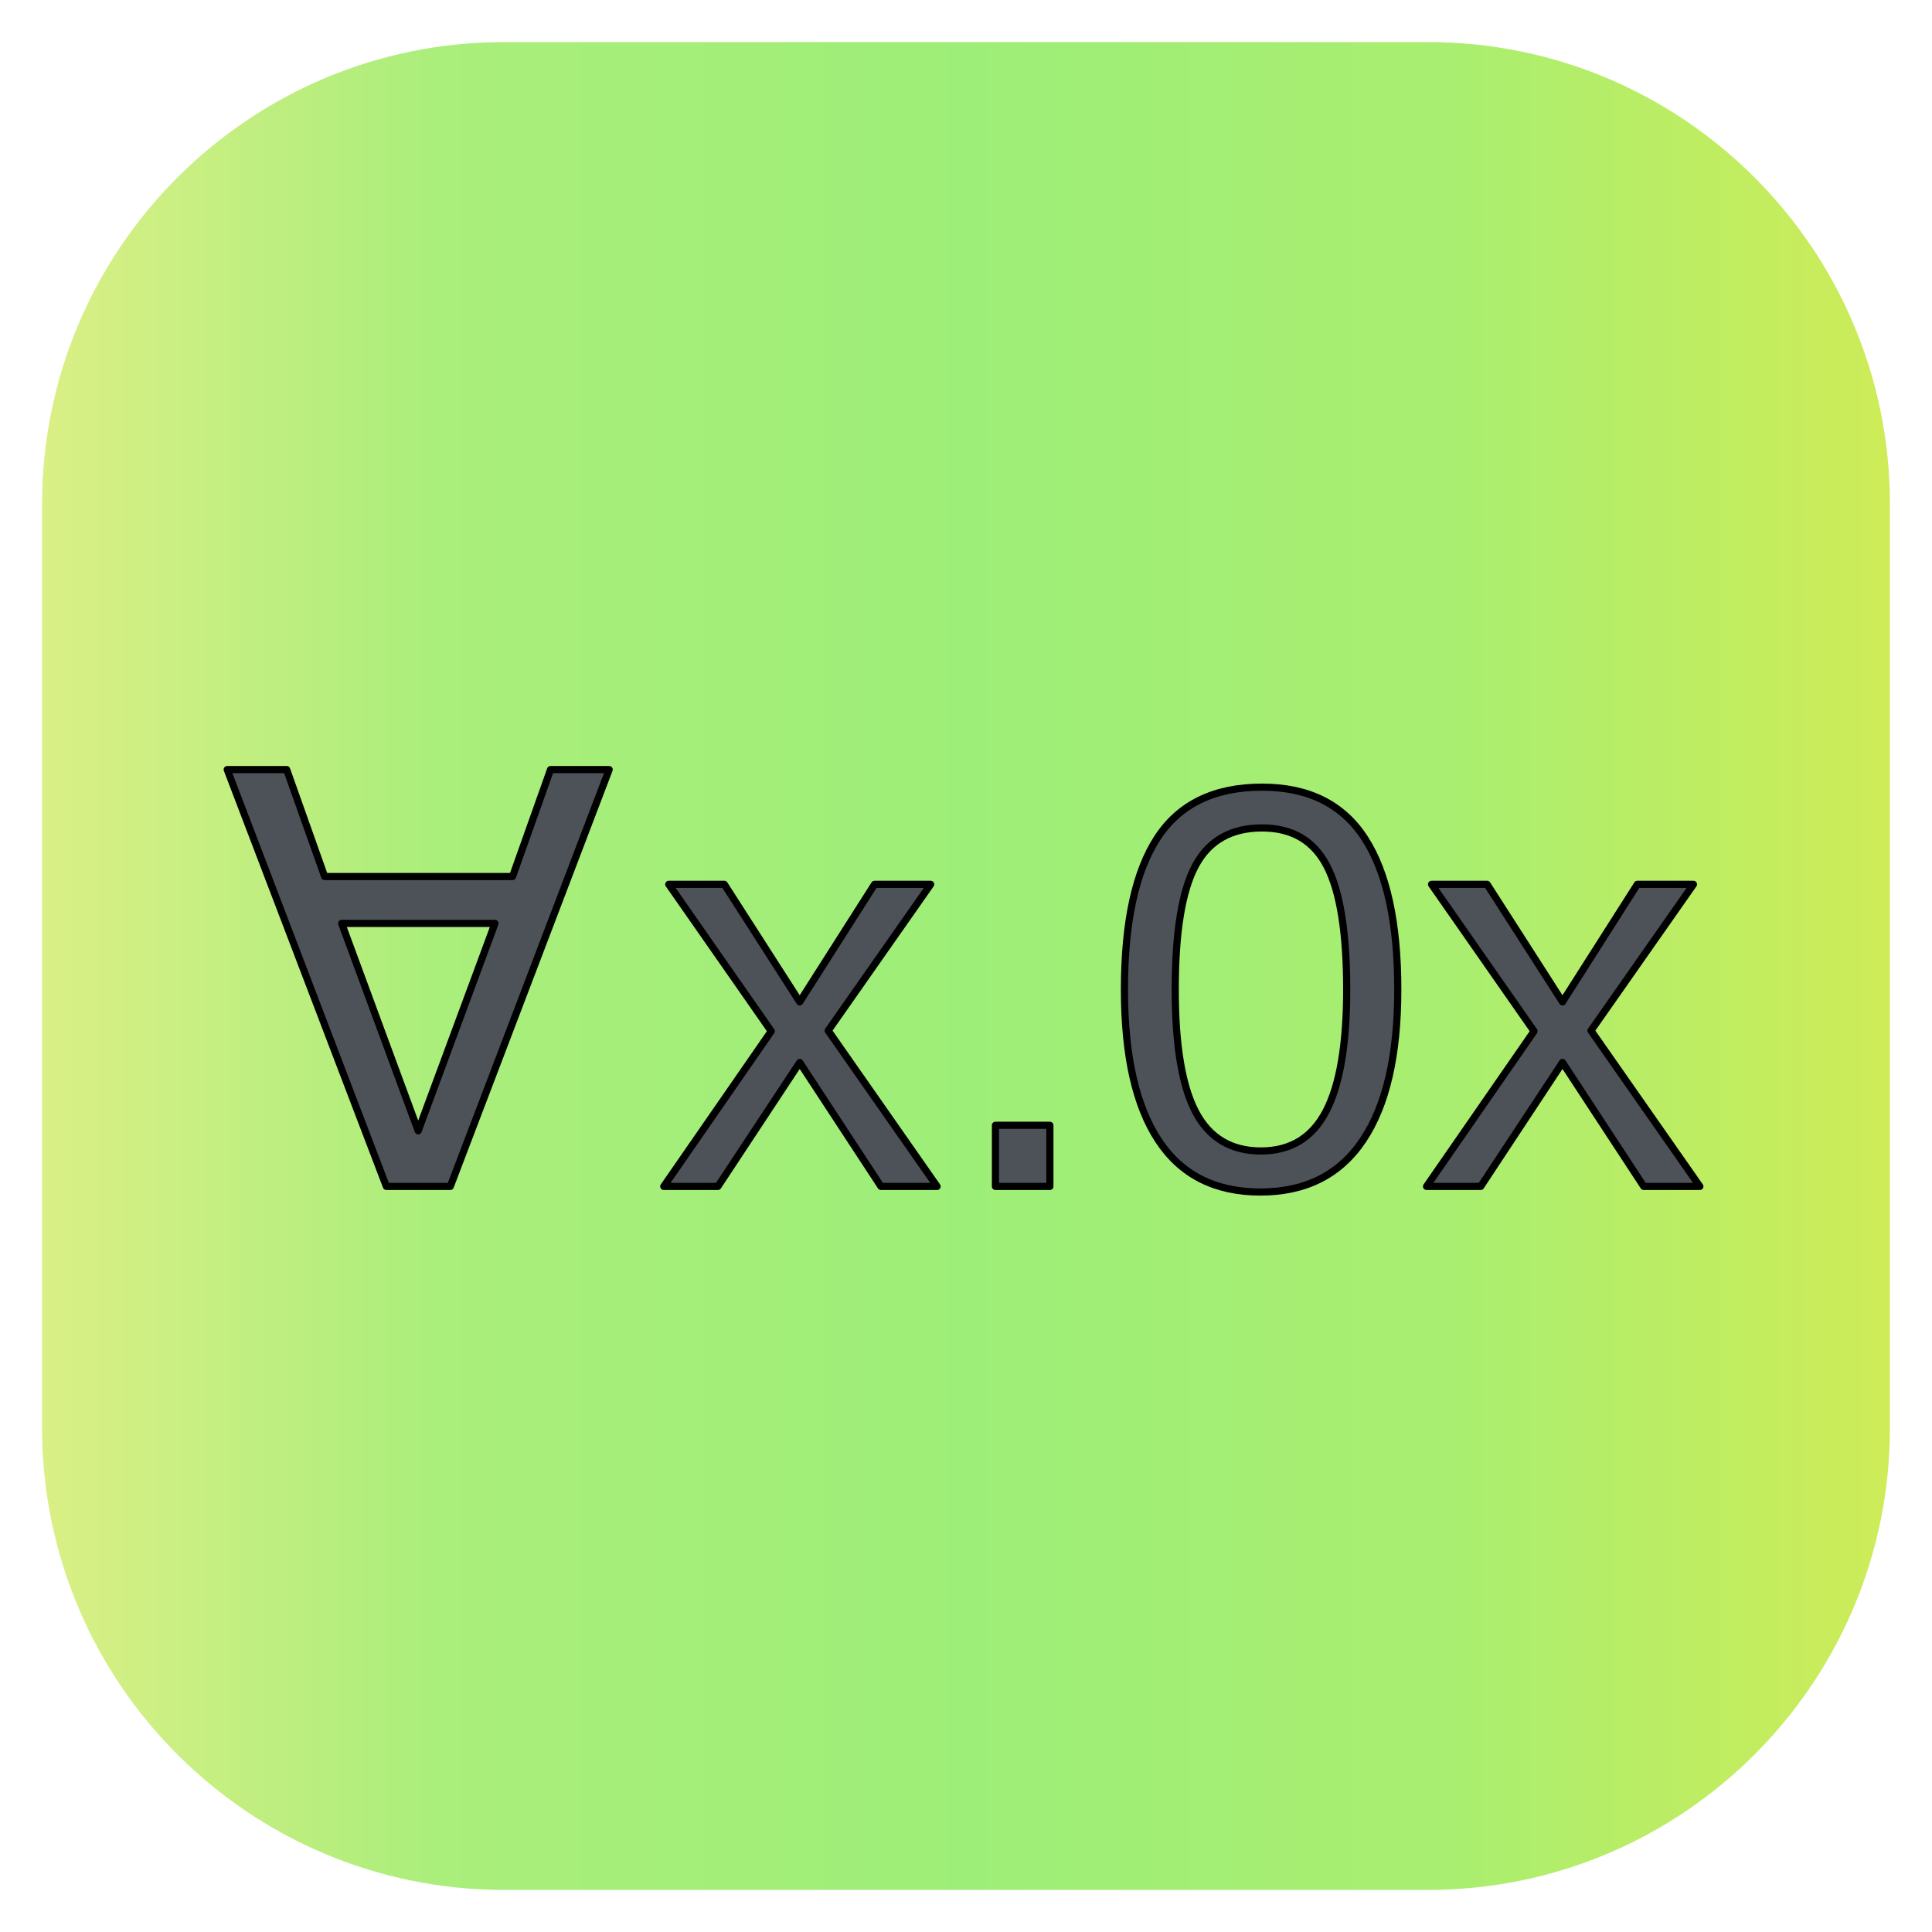
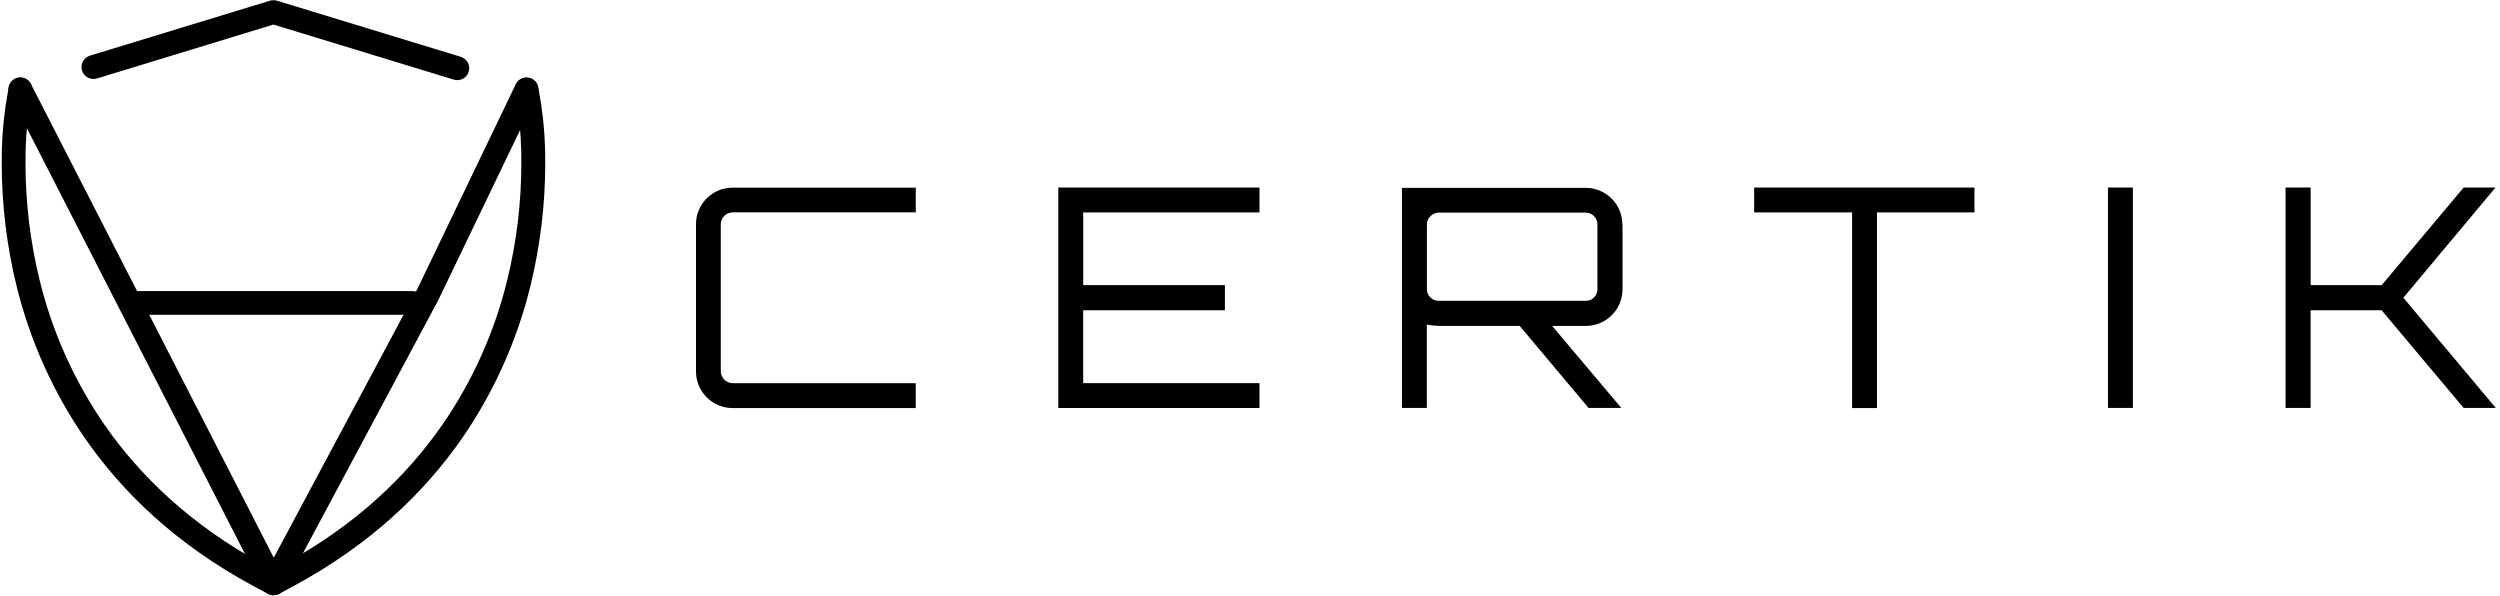
- <svg xmlns="http://www.w3.org/2000/svg" width="100%" height="100%" viewBox="0 0 2250 2250" version="1.1" xml:space="preserve" style="fill-rule:evenodd;clip-rule:evenodd;stroke-linejoin:round;stroke-miterlimit:2;">
-   <path d="M2200.99,587.006l-0,1075.99c-0,296.927 -241.067,537.994 -537.994,537.994l-1075.99,-0c-296.927,-0 -537.994,-241.067 -537.994,-537.994l0,-1075.99c0,-296.927 241.067,-537.994 537.994,-537.994l1075.99,0c296.927,0 537.994,241.067 537.994,537.994Z" style="fill:url(#_Linear1);" />
-   <g transform="matrix(1.17729,0,0,1.17729,-51.4731,458.749)">
-     <text x="264.059px" y="783.977px" style="font-family:'HiraginoSans-W4', 'Hiragino Sans', sans-serif;font-size:565.649px;fill:#4d5158;stroke:#000;stroke-width:7.08px;">∀</text>
-     <g transform="matrix(565.649,0,0,565.649,1731.34,783.977)" />
-     <text x="693.953px" y="783.977px" style="font-family:'ArialMT', 'Arial', sans-serif;font-size:565.649px;fill:#4d5158;stroke:#000;stroke-width:7.08px;">x.0x</text>
+ <svg xmlns="http://www.w3.org/2000/svg" width="168" height="40" viewBox="0 0 168 40" fill="black">
+   <g clip-path="url(#clip0_422_7349)">
+     <path fill-rule="evenodd" clip-rule="evenodd" d="M34.594 6.141L34.804 7.413C34.97 8.597 35.047 9.792 35.034 10.987C35.033 13.628 34.714 16.26 34.085 18.825C33.234 22.311 31.753 25.611 29.713 28.562C27.356 31.952 23.949 35.285 18.982 37.964L18.374 38.292L17.767 37.964C12.8 35.285 9.393 31.952 7.035 28.562C4.996 25.611 3.514 22.311 2.663 18.825C2.034 16.26 1.716 13.629 1.714 10.988C1.701 9.793 1.778 8.598 1.944 7.415L2.155 6.142C2.173 6.038 2.17 5.932 2.147 5.829C2.123 5.727 2.08 5.63 2.019 5.544C1.958 5.458 1.88 5.385 1.791 5.329C1.702 5.273 1.602 5.236 1.498 5.219C1.395 5.201 1.288 5.205 1.186 5.229C1.083 5.253 0.986 5.297 0.901 5.359C0.816 5.42 0.743 5.498 0.688 5.588C0.633 5.678 0.596 5.778 0.58 5.882L0.369 7.154C0.188 8.424 0.104 9.706 0.117 10.988C0.118 13.759 0.452 16.52 1.112 19.211C2.011 22.887 3.574 26.366 5.727 29.478C8.214 33.058 11.822 36.579 17.015 39.373L18.002 39.904C18.118 39.967 18.248 40 18.38 40C18.512 40 18.643 39.967 18.759 39.904L19.744 39.373C24.931 36.578 28.541 33.058 31.033 29.478C33.184 26.366 34.747 22.887 35.645 19.213C36.304 16.521 36.639 13.761 36.64 10.99C36.653 9.707 36.568 8.425 36.387 7.155L36.177 5.883C36.16 5.779 36.124 5.679 36.069 5.589C36.013 5.5 35.941 5.422 35.856 5.36C35.77 5.299 35.673 5.254 35.571 5.23C35.468 5.206 35.362 5.203 35.258 5.22C35.154 5.237 35.055 5.275 34.965 5.331C34.876 5.386 34.799 5.459 34.738 5.545C34.677 5.631 34.633 5.728 34.61 5.831C34.587 5.934 34.584 6.04 34.602 6.144L34.594 6.141V6.141Z" fill="black" />
+     <path fill-rule="evenodd" clip-rule="evenodd" d="M6.516 5.274L18.376 1.65L30.501 5.352C30.704 5.413 30.923 5.39 31.11 5.29C31.297 5.19 31.436 5.02 31.497 4.817C31.559 4.614 31.538 4.396 31.438 4.208C31.339 4.021 31.169 3.881 30.967 3.819L18.609 0.046C18.457 -0 18.295 -0 18.143 0.046L6.049 3.738C5.948 3.768 5.854 3.818 5.772 3.885C5.69 3.951 5.622 4.034 5.572 4.127C5.522 4.22 5.491 4.321 5.481 4.426C5.471 4.531 5.481 4.637 5.512 4.738C5.542 4.839 5.593 4.933 5.66 5.015C5.727 5.096 5.809 5.163 5.902 5.213C5.995 5.262 6.097 5.293 6.202 5.303C6.307 5.313 6.413 5.302 6.514 5.271L6.516 5.274V5.274Z" fill="black" />
+     <path fill-rule="evenodd" clip-rule="evenodd" d="M0.659 6.375L17.663 39.563C17.729 39.693 17.83 39.802 17.954 39.878C18.078 39.955 18.22 39.996 18.366 39.997C18.511 39.999 18.655 39.96 18.78 39.886C18.905 39.811 19.008 39.704 19.076 39.575L29.446 20.181L29.461 20.151L36.098 6.353C36.188 6.162 36.199 5.944 36.129 5.745C36.059 5.547 35.914 5.384 35.724 5.292C35.535 5.2 35.316 5.187 35.117 5.255C34.918 5.323 34.754 5.467 34.66 5.656L28.034 19.443L18.397 37.478L2.079 5.645C2.032 5.55 1.967 5.466 1.887 5.397C1.807 5.328 1.714 5.275 1.614 5.242C1.514 5.209 1.408 5.196 1.303 5.205C1.198 5.213 1.095 5.242 1.001 5.29C0.907 5.338 0.824 5.404 0.755 5.485C0.687 5.566 0.636 5.659 0.604 5.76C0.572 5.86 0.561 5.966 0.57 6.071C0.58 6.177 0.61 6.279 0.659 6.372V6.375Z" fill="black" />
+     <path fill-rule="evenodd" clip-rule="evenodd" d="M8.799 21.155H27.707C27.919 21.155 28.122 21.071 28.272 20.921C28.421 20.772 28.505 20.569 28.505 20.357C28.505 20.145 28.421 19.942 28.272 19.793C28.122 19.643 27.919 19.559 27.707 19.559H8.799C8.587 19.559 8.384 19.643 8.234 19.793C8.085 19.942 8.001 20.145 8.001 20.357C8.001 20.569 8.085 20.772 8.234 20.921C8.384 21.071 8.587 21.155 8.799 21.155V21.155ZM61.54 14.27H49.239C49.026 14.271 48.823 14.356 48.673 14.506C48.522 14.657 48.437 14.86 48.436 15.073V24.946C48.438 25.158 48.523 25.362 48.673 25.512C48.823 25.662 49.027 25.747 49.239 25.749H61.54V27.421H49.239C48.914 27.423 48.593 27.36 48.293 27.236C47.993 27.113 47.72 26.931 47.49 26.701C47.261 26.472 47.079 26.199 46.956 25.899C46.832 25.599 46.769 25.277 46.771 24.953V15.08C46.769 14.755 46.832 14.434 46.956 14.133C47.079 13.833 47.261 13.56 47.49 13.331C47.72 13.101 47.993 12.92 48.293 12.796C48.593 12.673 48.914 12.61 49.239 12.611H61.54V14.27V14.27ZM84.638 12.603V14.275H72.792V19.163H82.314V20.85H72.79V25.746H84.637V27.418H71.118V12.603H84.638Z" fill="black" />
+     <path d="M109.033 15.092V19.432C109.035 19.757 108.972 20.078 108.848 20.378C108.724 20.678 108.543 20.951 108.313 21.18C108.084 21.41 107.811 21.592 107.511 21.715C107.211 21.839 106.889 21.902 106.565 21.901H104.303L108.951 27.413H106.75L102.122 21.901H96.686C96.417 21.887 96.149 21.86 95.883 21.818V27.413H94.211V12.624H106.552C106.877 12.623 107.198 12.686 107.498 12.809C107.799 12.933 108.071 13.114 108.301 13.344C108.53 13.573 108.712 13.846 108.835 14.146C108.959 14.446 109.022 14.768 109.021 15.092H109.033V15.092ZM96.692 20.214H106.565C106.668 20.215 106.77 20.196 106.866 20.157C106.961 20.119 107.048 20.061 107.121 19.988C107.194 19.915 107.251 19.828 107.29 19.733C107.329 19.638 107.348 19.535 107.347 19.432V15.092C107.348 14.988 107.329 14.884 107.291 14.787C107.252 14.69 107.194 14.601 107.121 14.526C107.05 14.45 106.964 14.389 106.868 14.348C106.772 14.307 106.668 14.287 106.564 14.289H96.69C96.478 14.29 96.274 14.376 96.124 14.526C95.974 14.676 95.889 14.88 95.888 15.092V19.432C95.885 19.537 95.905 19.64 95.946 19.736C95.987 19.832 96.048 19.919 96.124 19.99C96.199 20.063 96.288 20.121 96.385 20.159C96.483 20.198 96.587 20.216 96.692 20.214V20.214Z" fill="black" />
+     <path fill-rule="evenodd" clip-rule="evenodd" d="M117.879 12.603H132.683V14.275H126.133V27.42H124.46V14.275H117.879V12.603ZM141.656 27.413V12.603H143.329V27.413H141.656ZM165.557 12.603H167.697L161.506 20.008L167.717 27.413H165.557L160.045 20.851H155.273V27.413H153.589V12.603H155.276V19.163H160.048L165.557 12.603Z" fill="black" />
  </g>
  <defs>
-     <linearGradient id="_Linear1" x1="0" y1="0" x2="1" y2="0" gradientUnits="userSpaceOnUse" gradientTransform="matrix(2151.98,0,0,2151.98,49.0125,1125)">
-       <stop offset="0" style="stop-color:#dcef86;stop-opacity:1" />
-       <stop offset="0.22" style="stop-color:#aaee7b;stop-opacity:1" />
-       <stop offset="0.5" style="stop-color:#9dee78;stop-opacity:1" />
-       <stop offset="0.76" style="stop-color:#a9ee70;stop-opacity:1" />
-       <stop offset="1" style="stop-color:#cfec57;stop-opacity:1" />
-     </linearGradient>
+     <clipPath id="clip0_422_7349">
+       <rect width="167.805" height="40" fill="black" />
+     </clipPath>
  </defs>
</svg>
